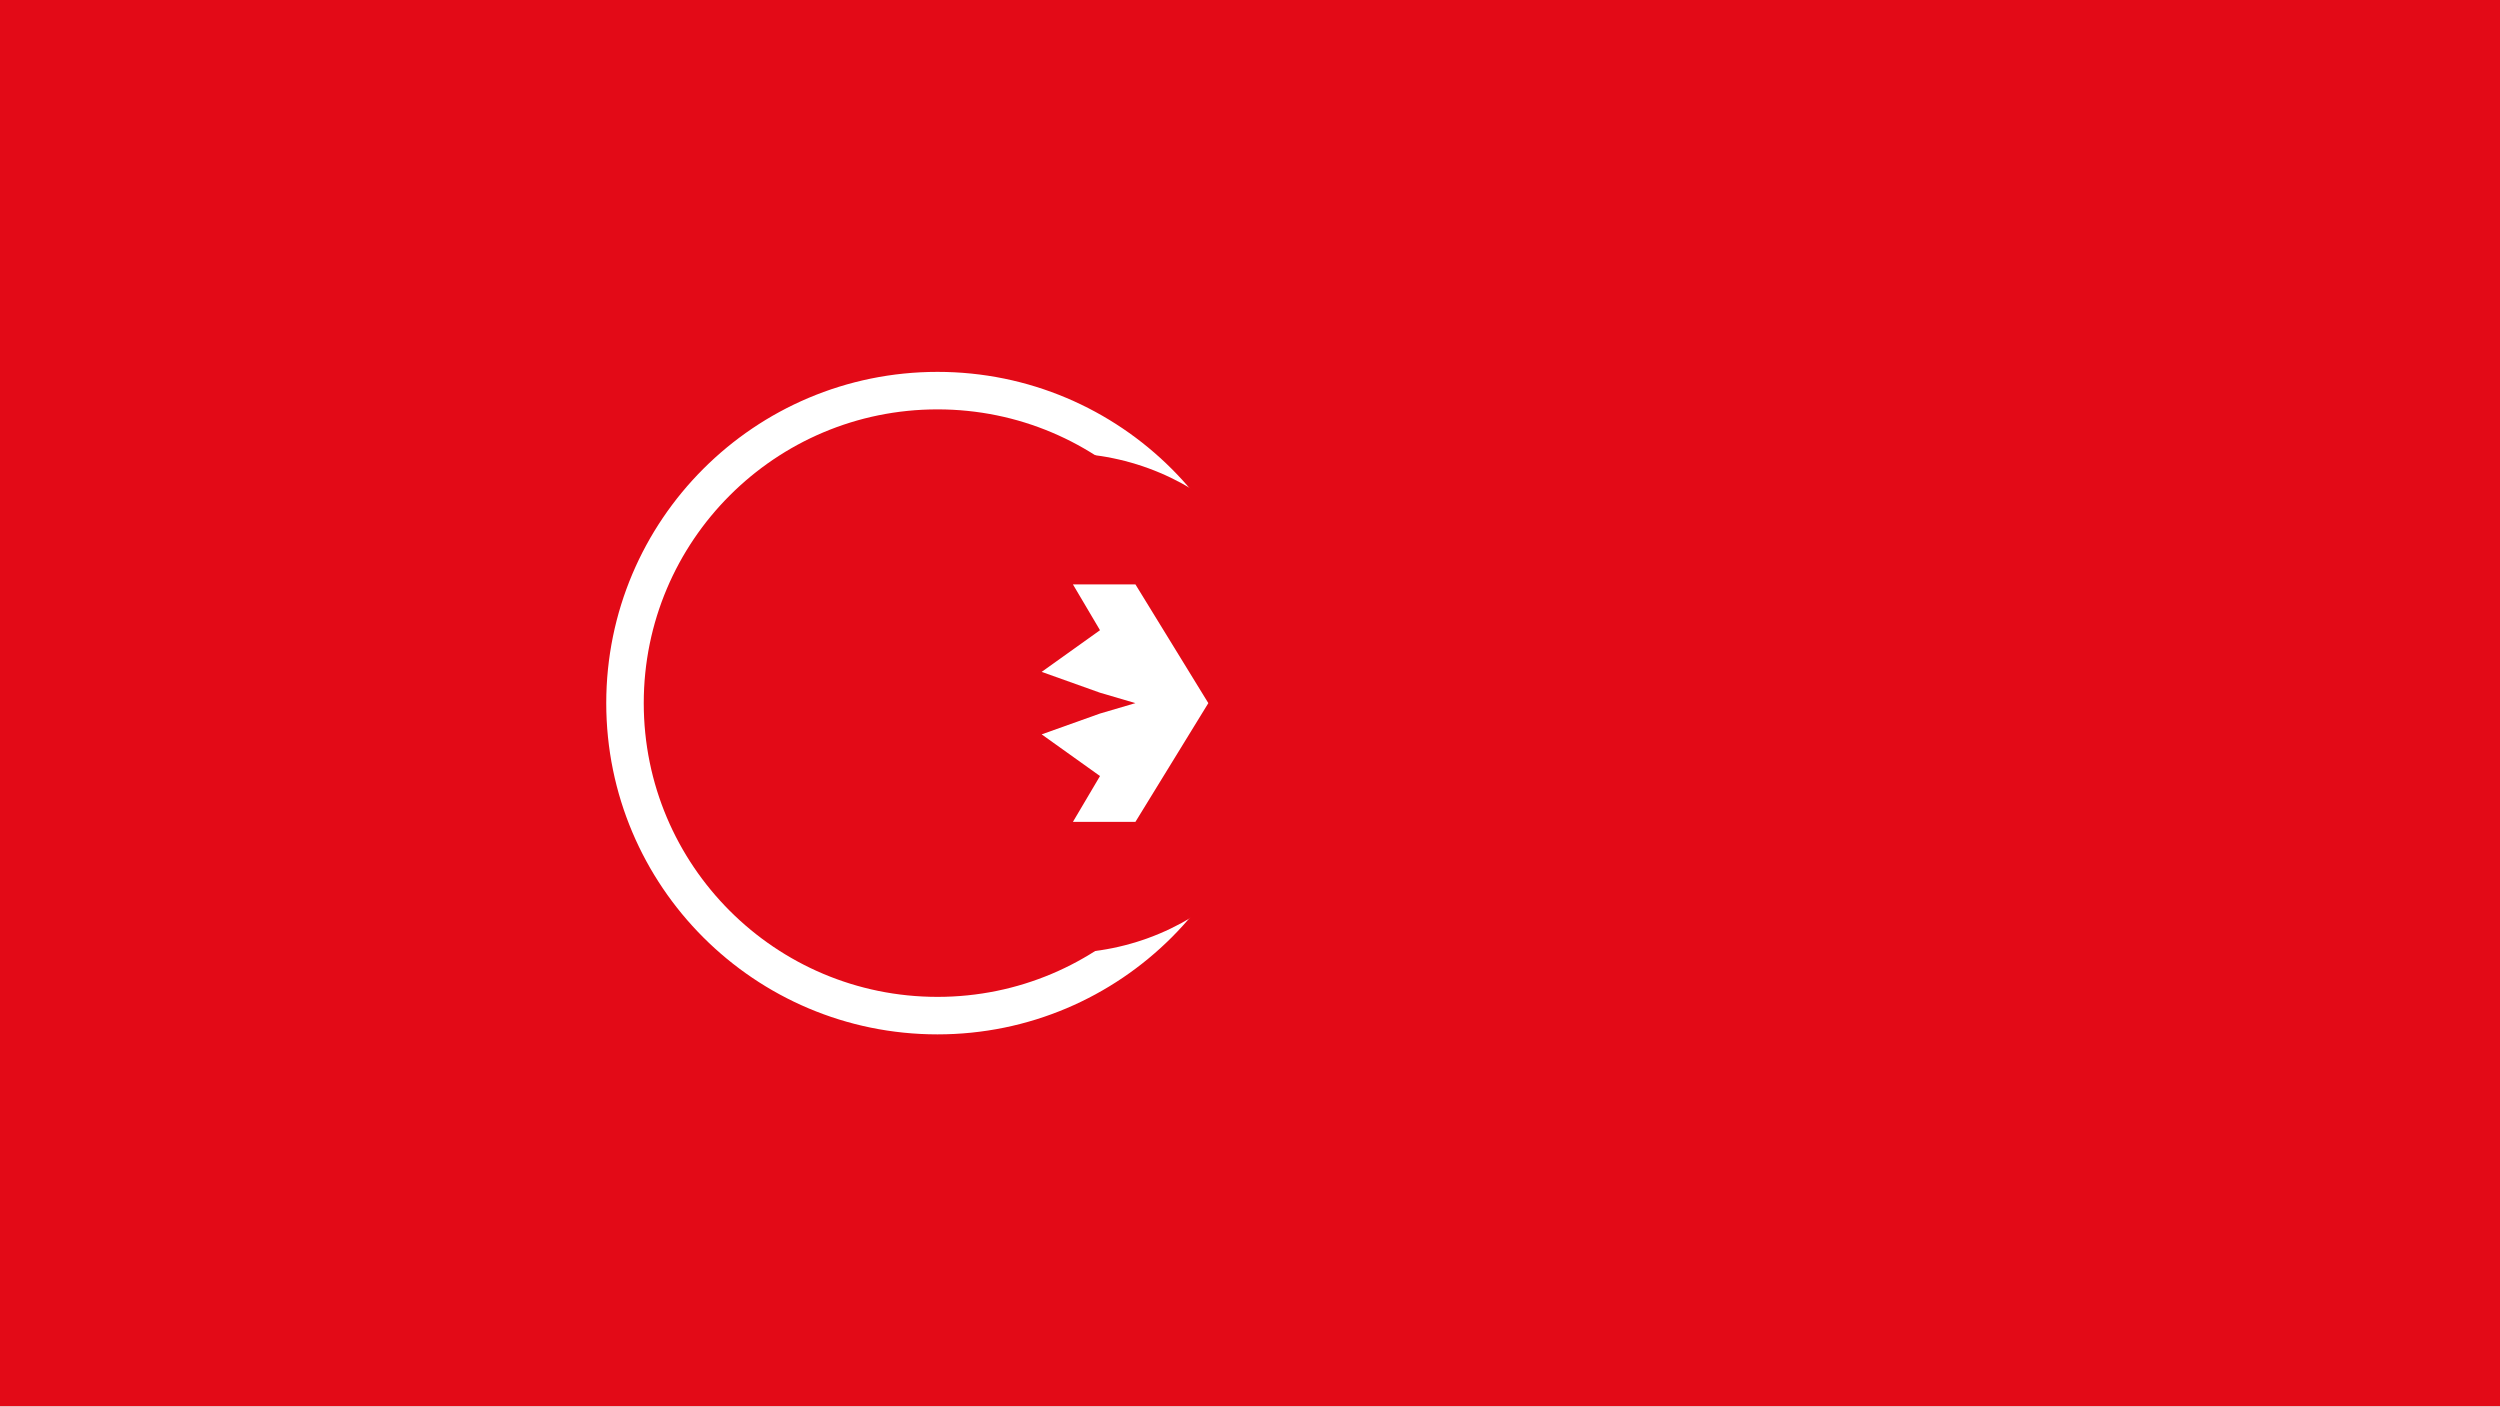
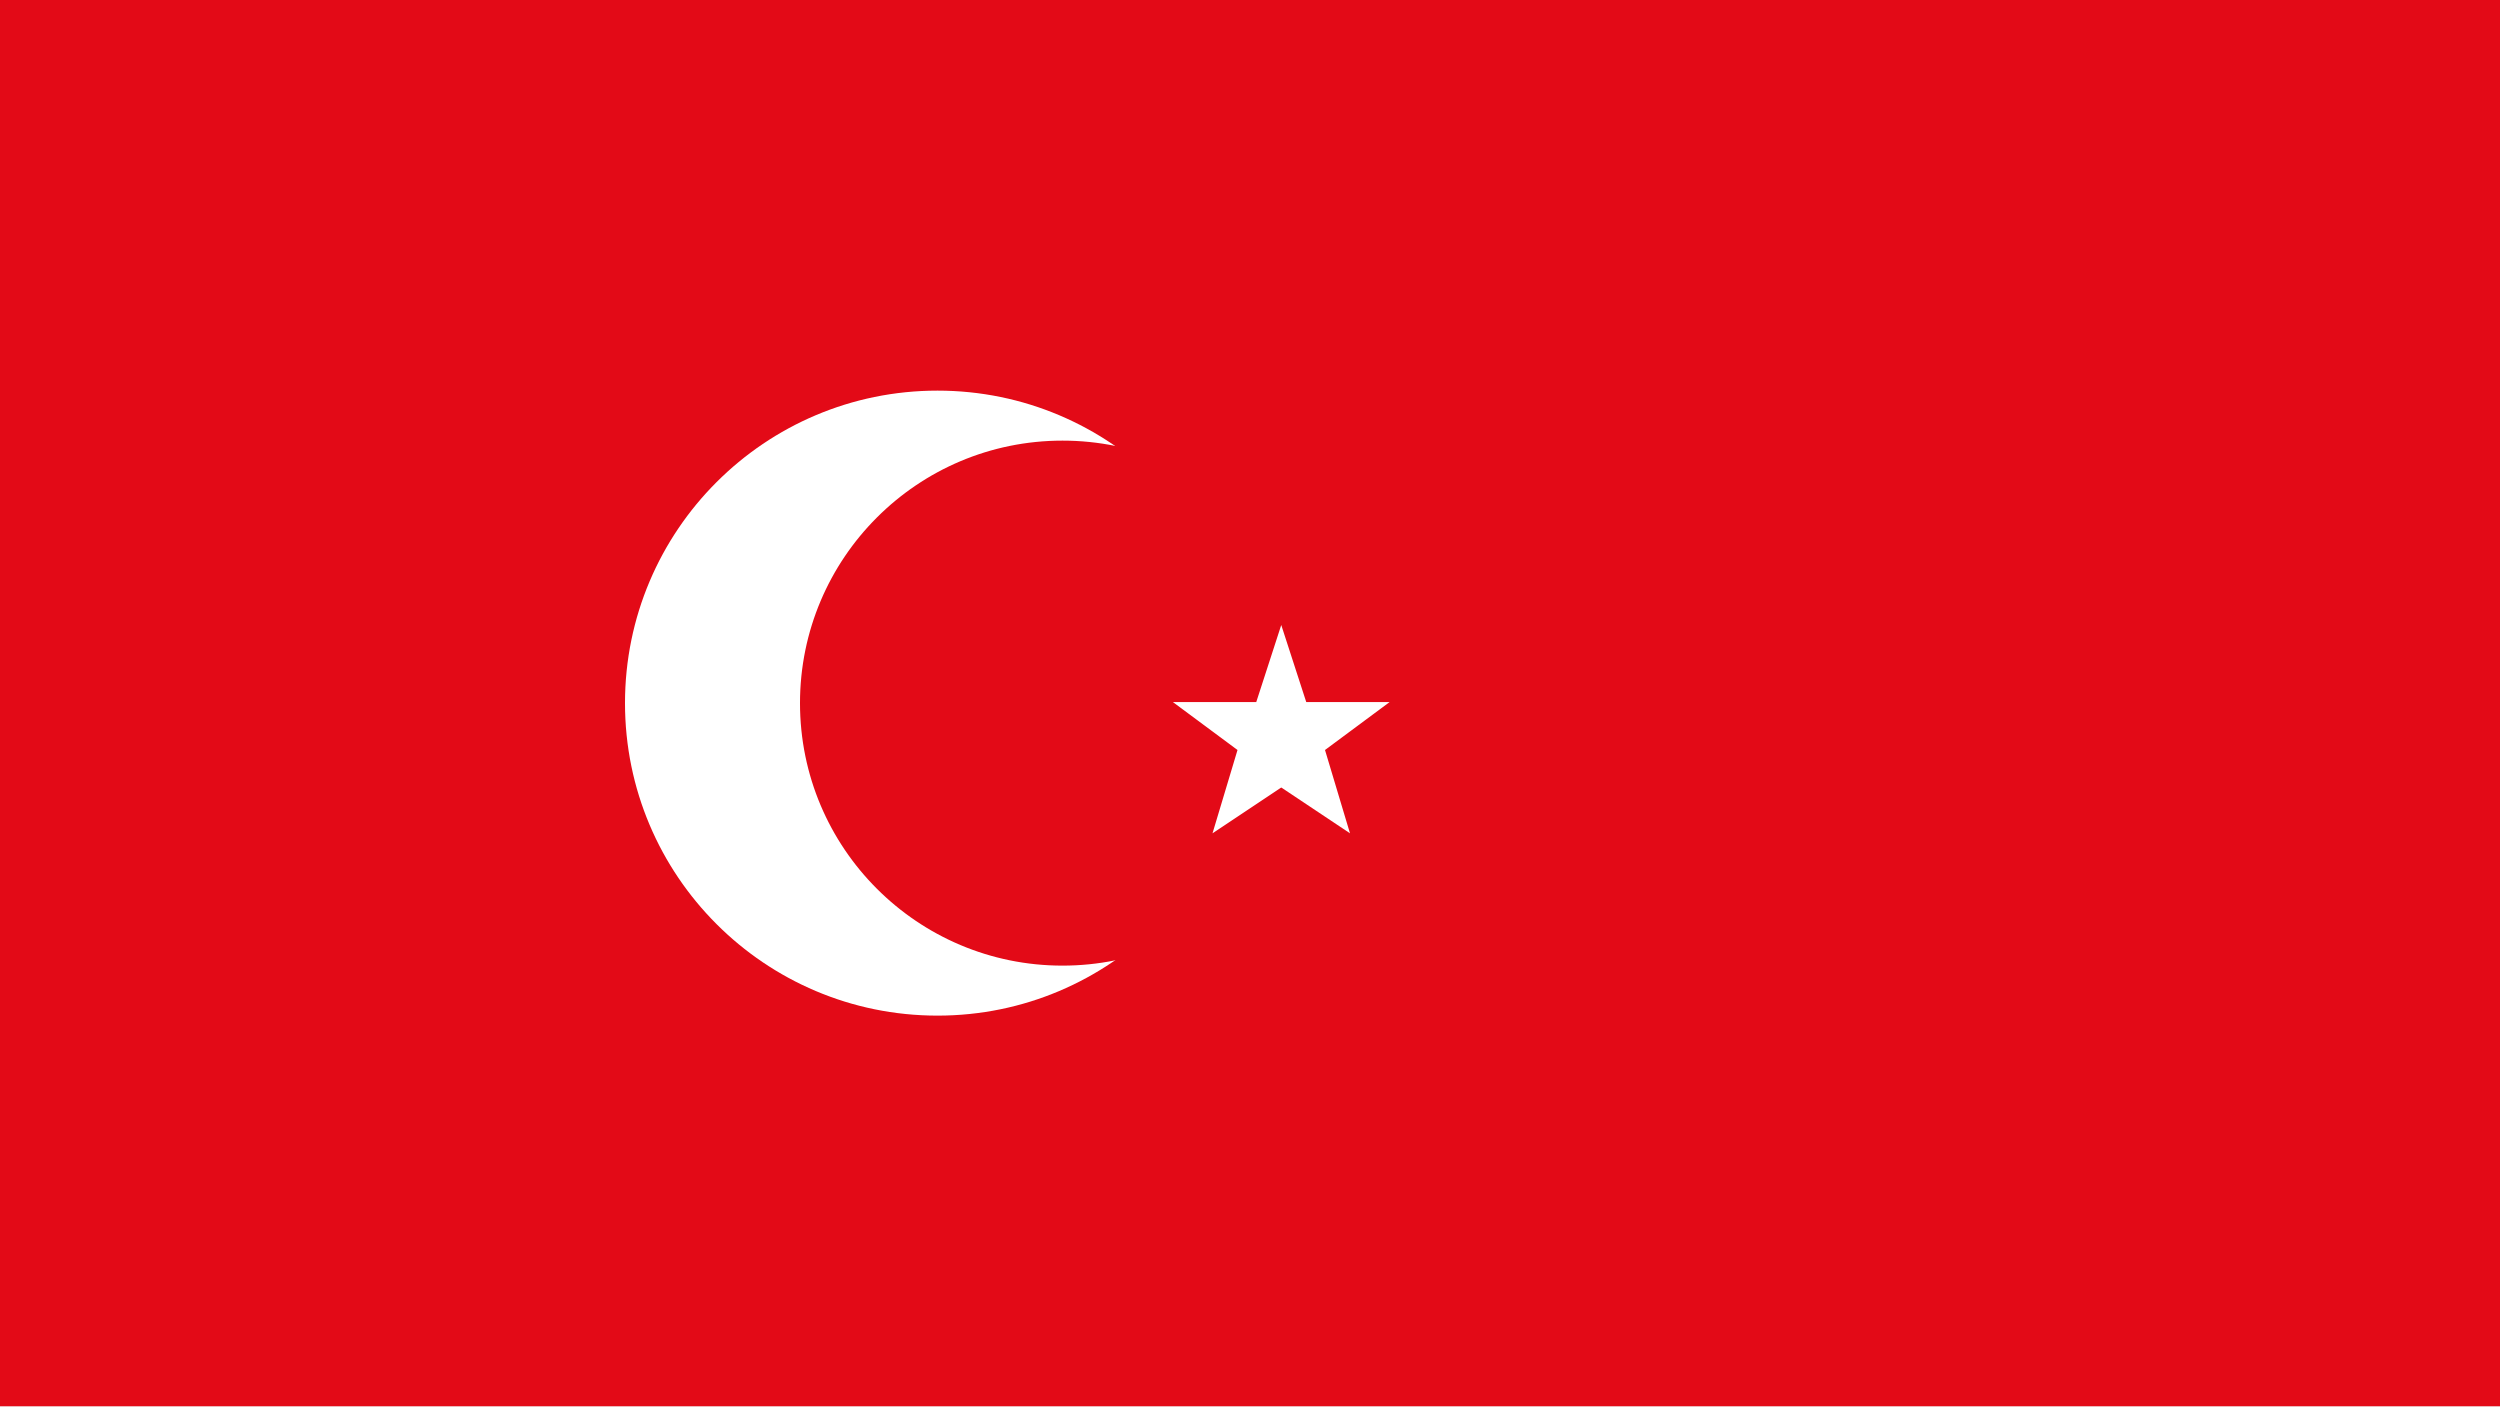
<svg xmlns="http://www.w3.org/2000/svg" viewBox="0 0 1200 675" width="1200" height="675">
  <rect width="1200" height="675" fill="#E30A17" />
-   <g transform="translate(450,337.5)">
-     <circle r="150" fill="none" stroke="#FFFFFF" stroke-width="18" />
-     <circle r="120" fill="#E30A17" transform="translate(60,0)" />
-     <polygon points="130,0 95,-57 65,-57 78,-35 50,-15 78,-5 95,0 78,5 50,15 78,35 65,57 95,57" fill="#FFFFFF" transform="translate(0,0)" />
-   </g>
+   <circle cx="450" cy="337.5" r="150" fill="#FFFFFF" />
+   <circle cx="510" cy="337.5" r="126" fill="#E30A17" />
+   <polygon points="     615,300     627,337     667,337     636,360     648,400     615,378     582,400     594,360     563,337     603,337   " fill="#FFFFFF" />
</svg>
